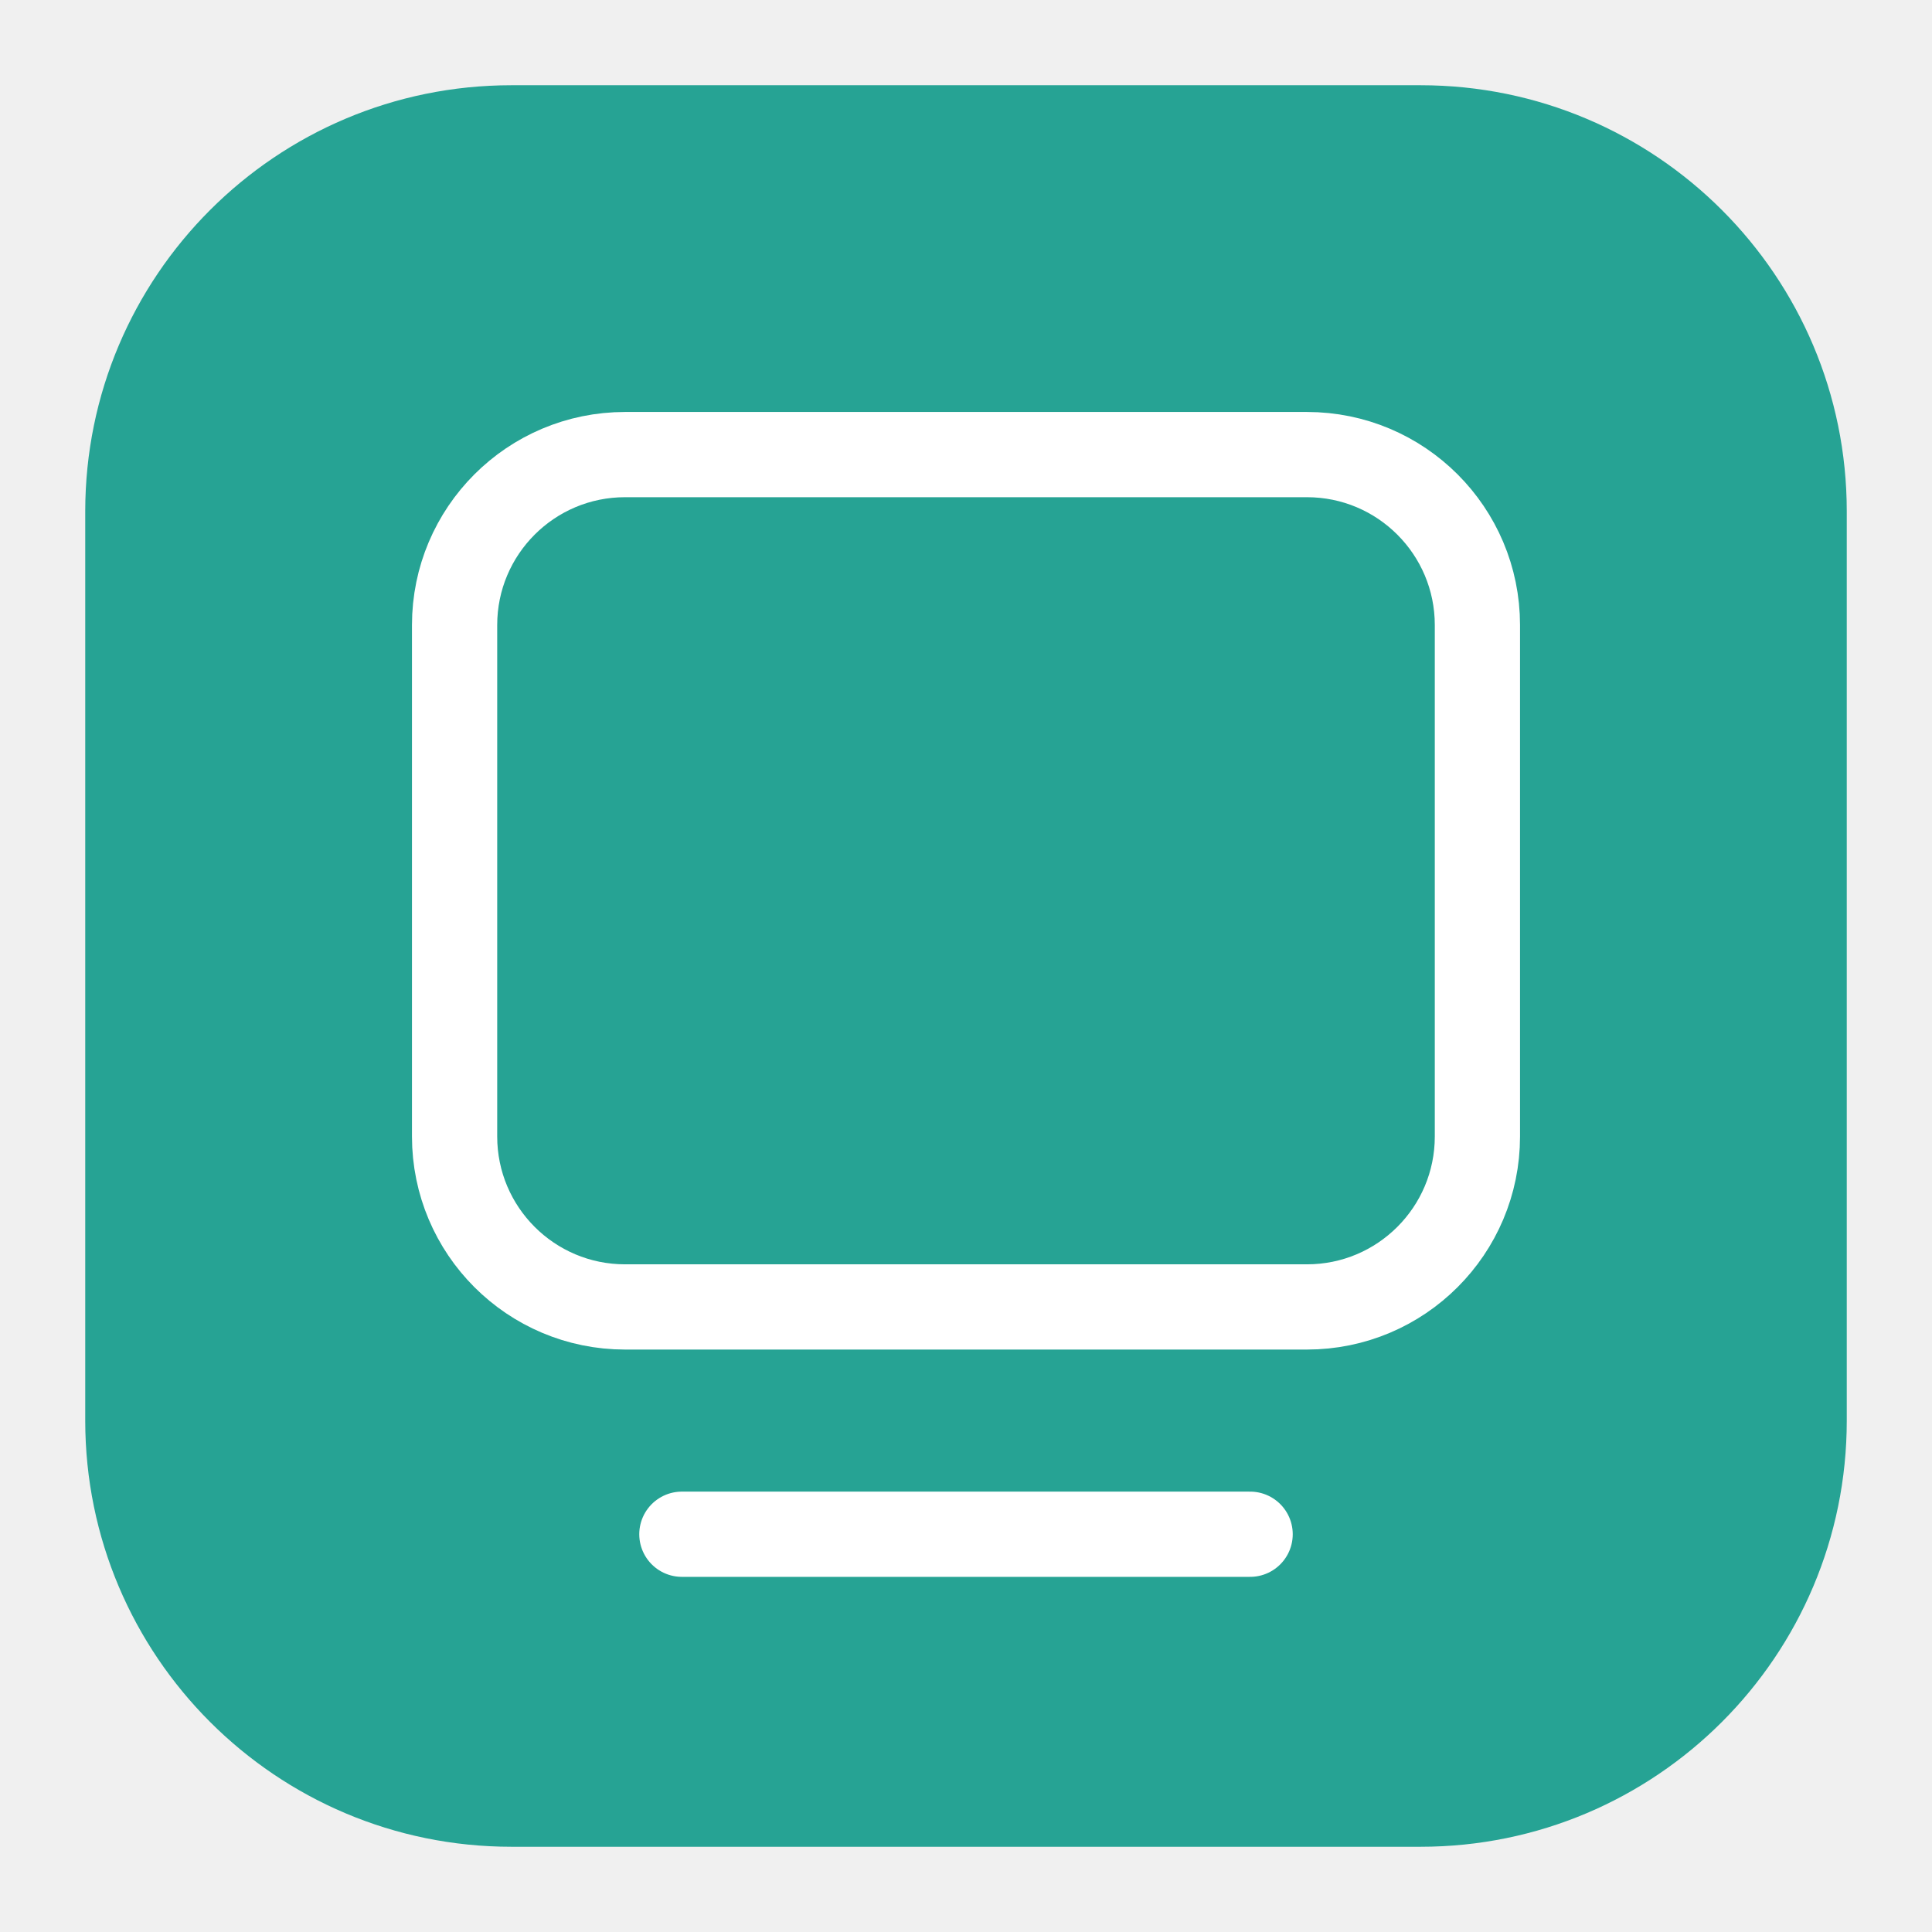
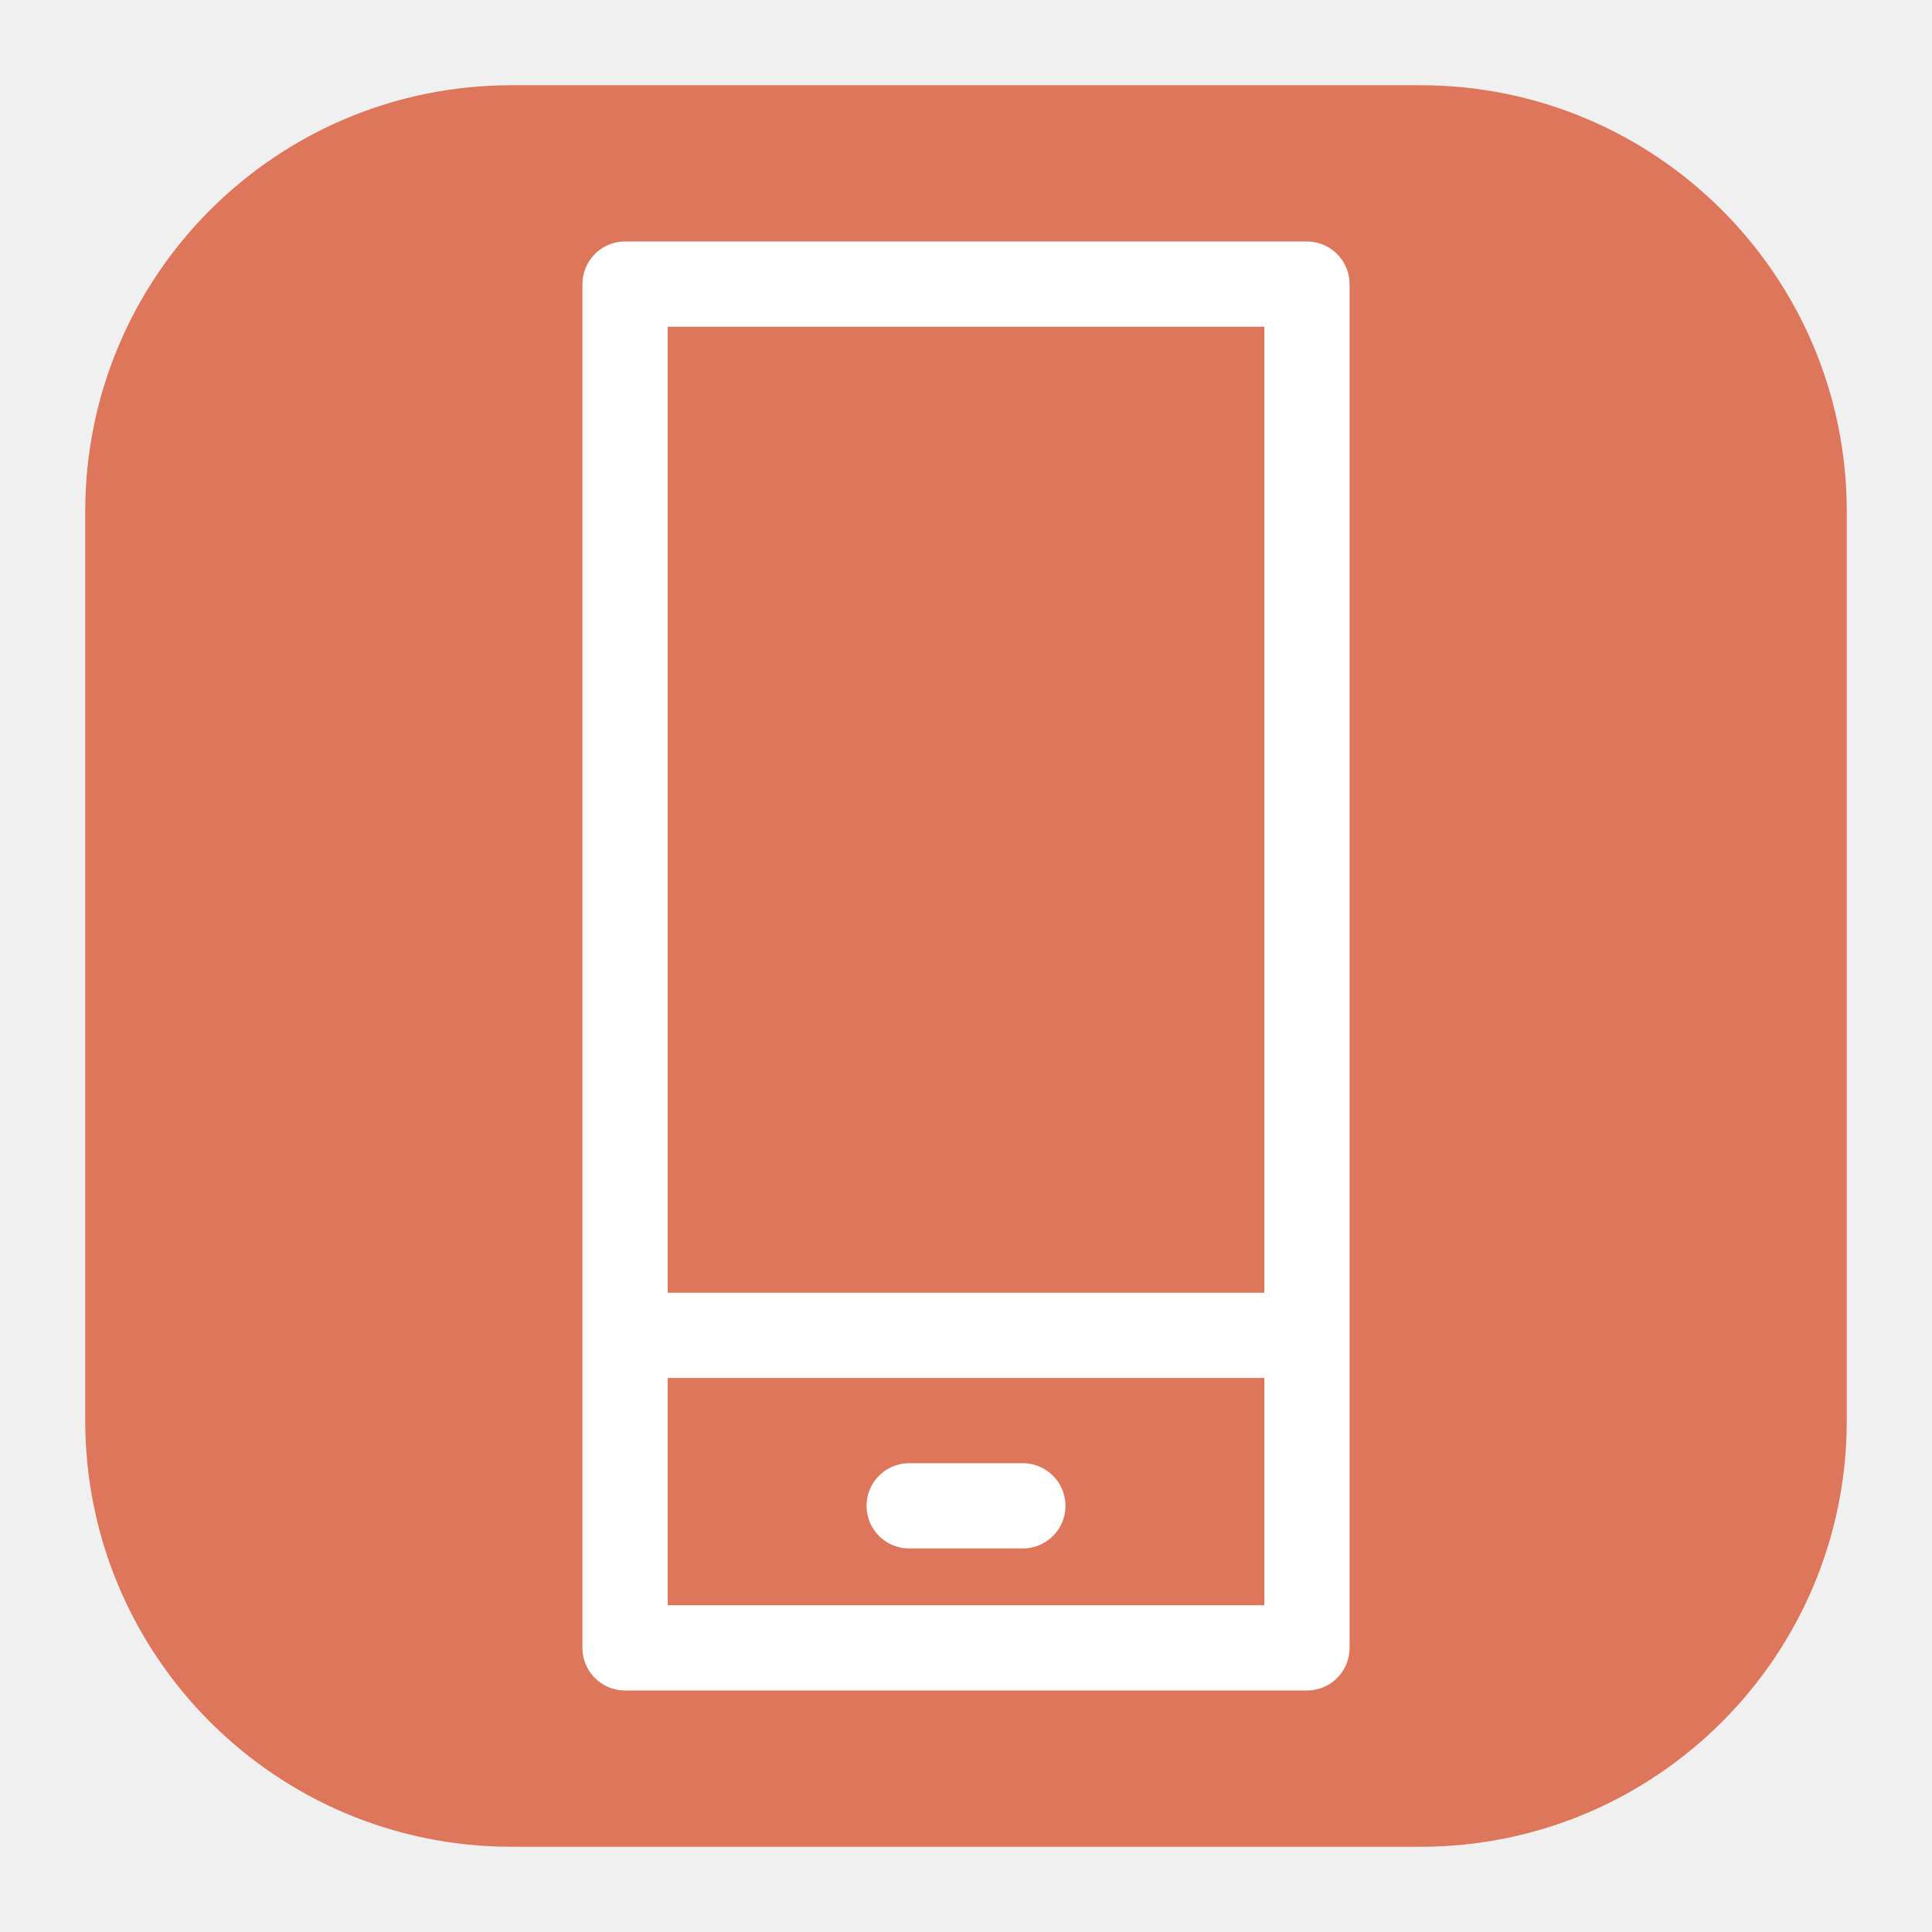
<svg xmlns="http://www.w3.org/2000/svg" width="68" height="68" viewBox="0 0 68 68">
-   <rect x="3" y="3" width="62" height="62" rx="15" fill="#26a394" />
-   <rect x="16" y="16" width="36" height="30" rx="6" fill="none" stroke="#fff" stroke-width="3" />
-   <path d="M24 54h20" stroke="#fff" stroke-width="3" stroke-linecap="round" />
+   <rect x="3" y="3" width="62" height="62" rx="15" fill="#de765b" />
+   <path d="M22 10h24v48H22ZM22 47h24M32 53h4" fill="none" stroke="#fff" stroke-width="3" stroke-linecap="round" stroke-linejoin="round" />
</svg>
